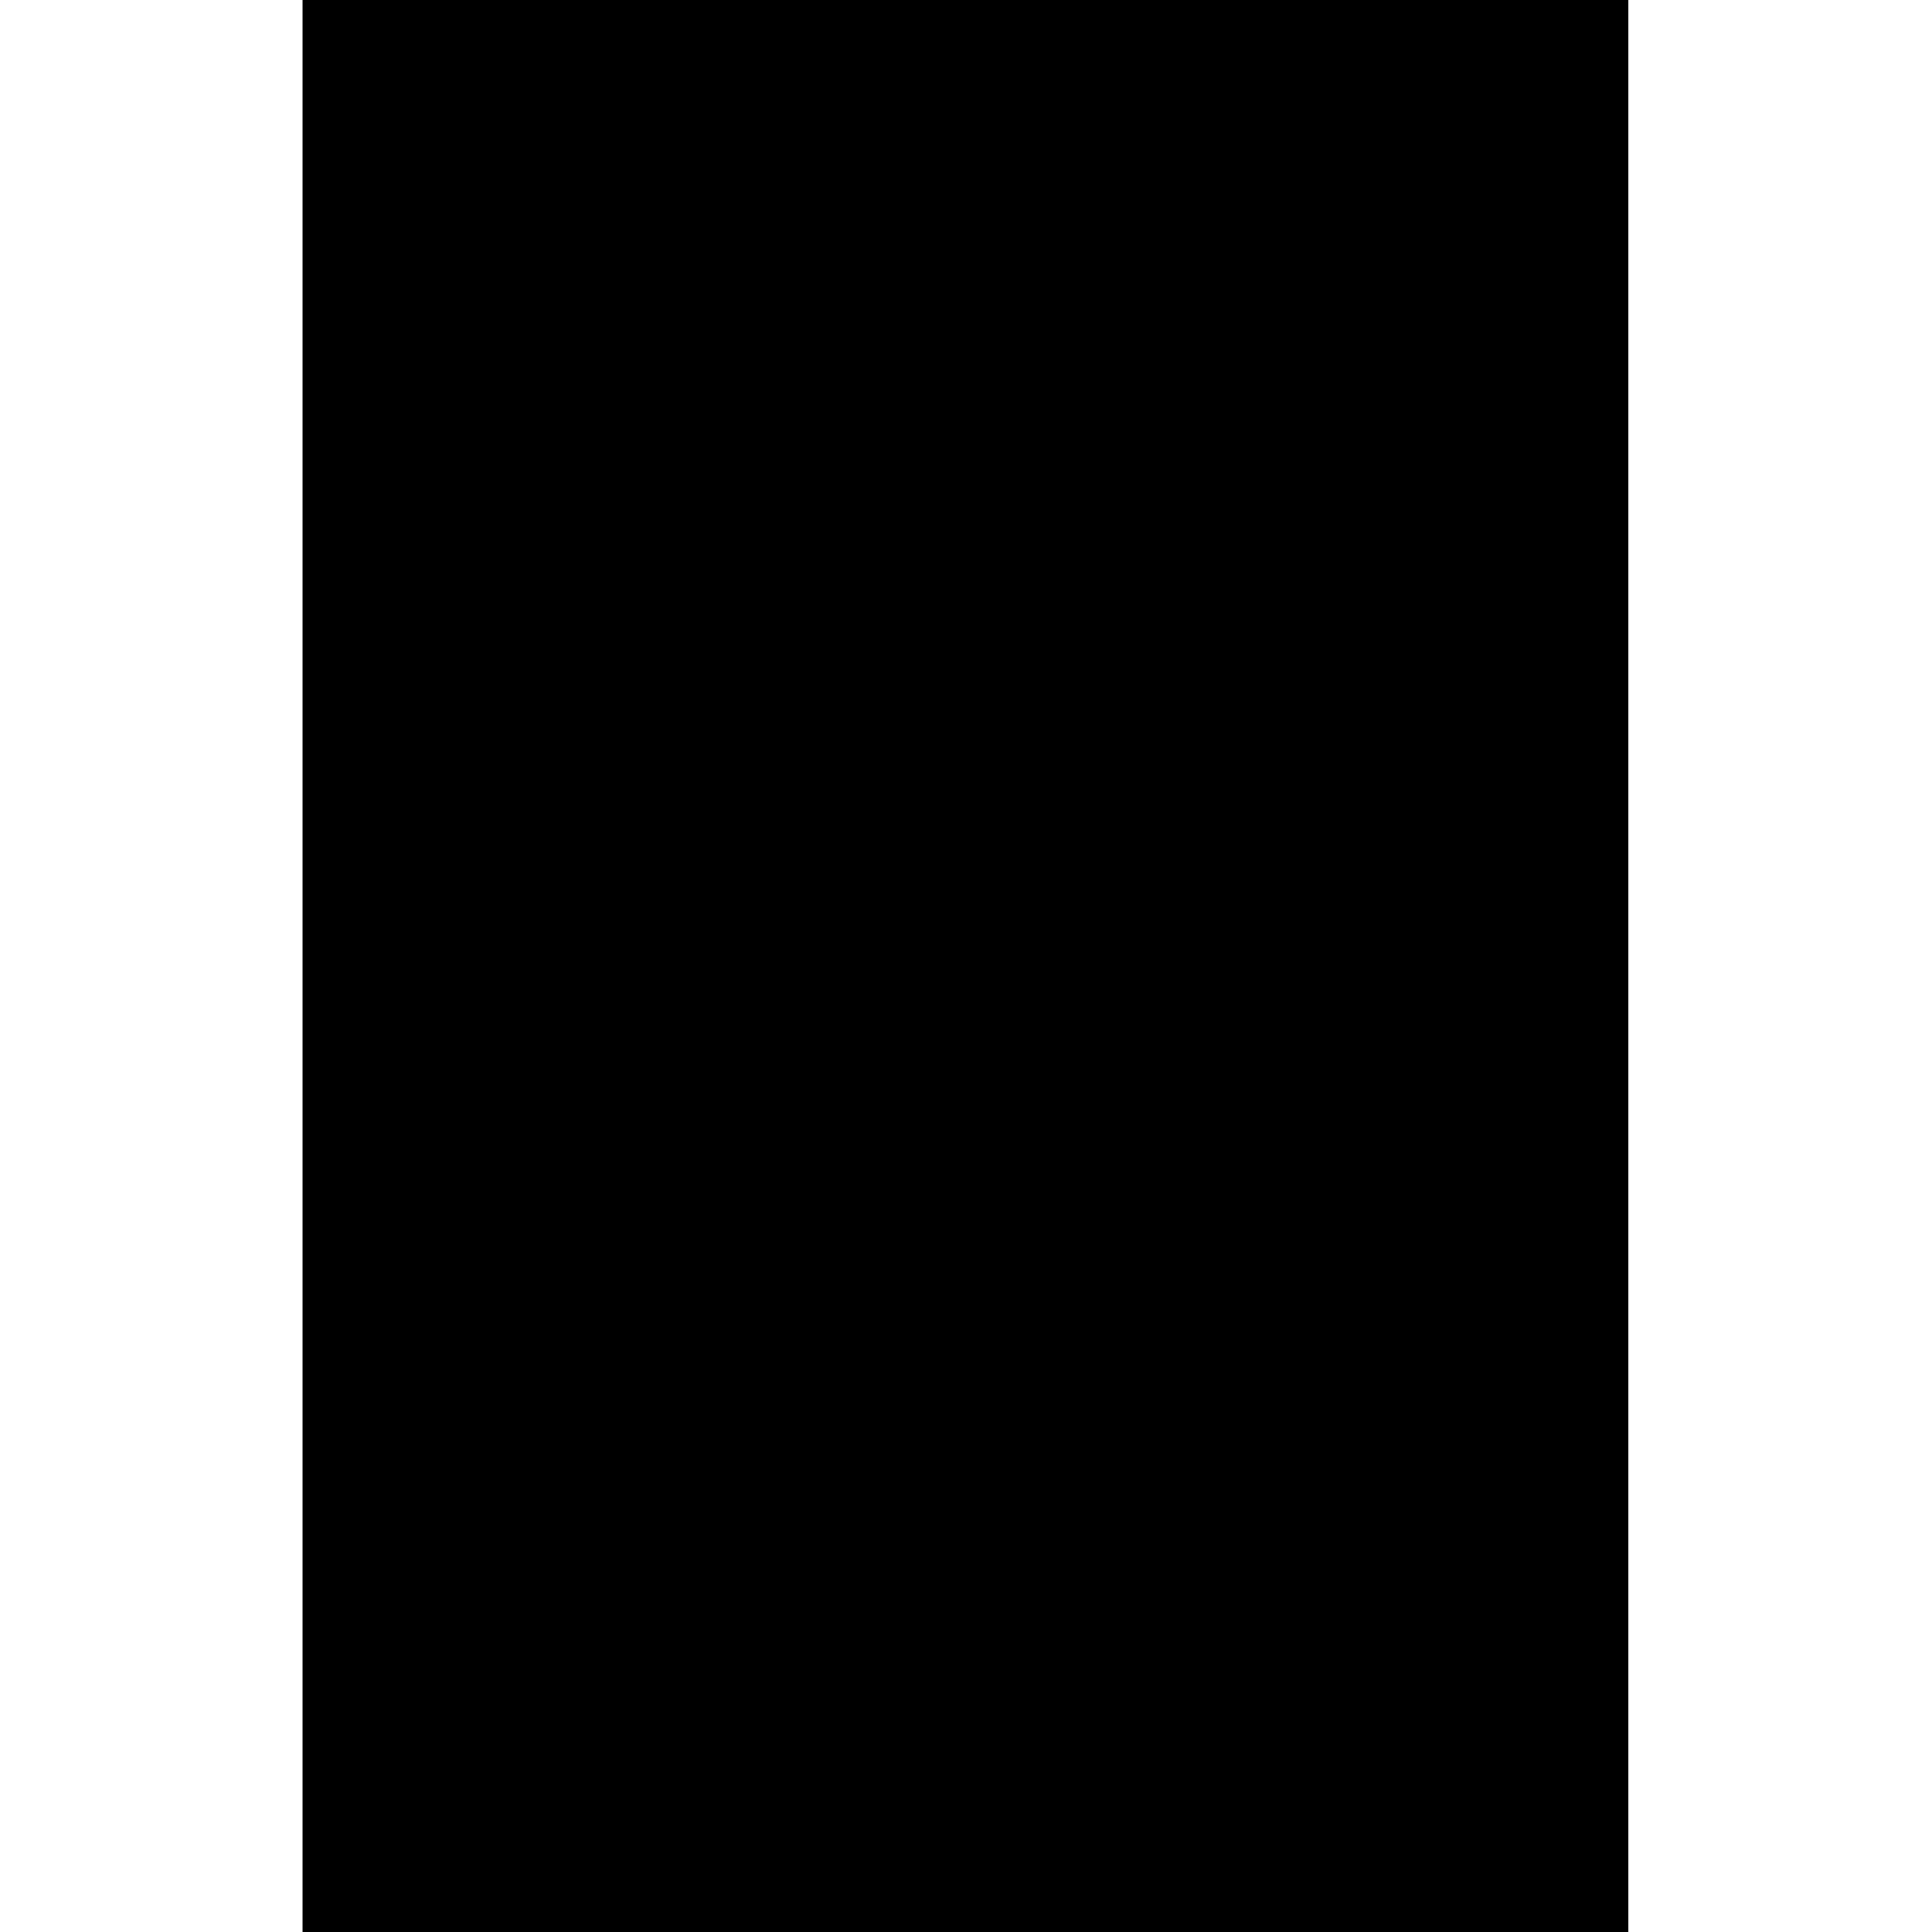
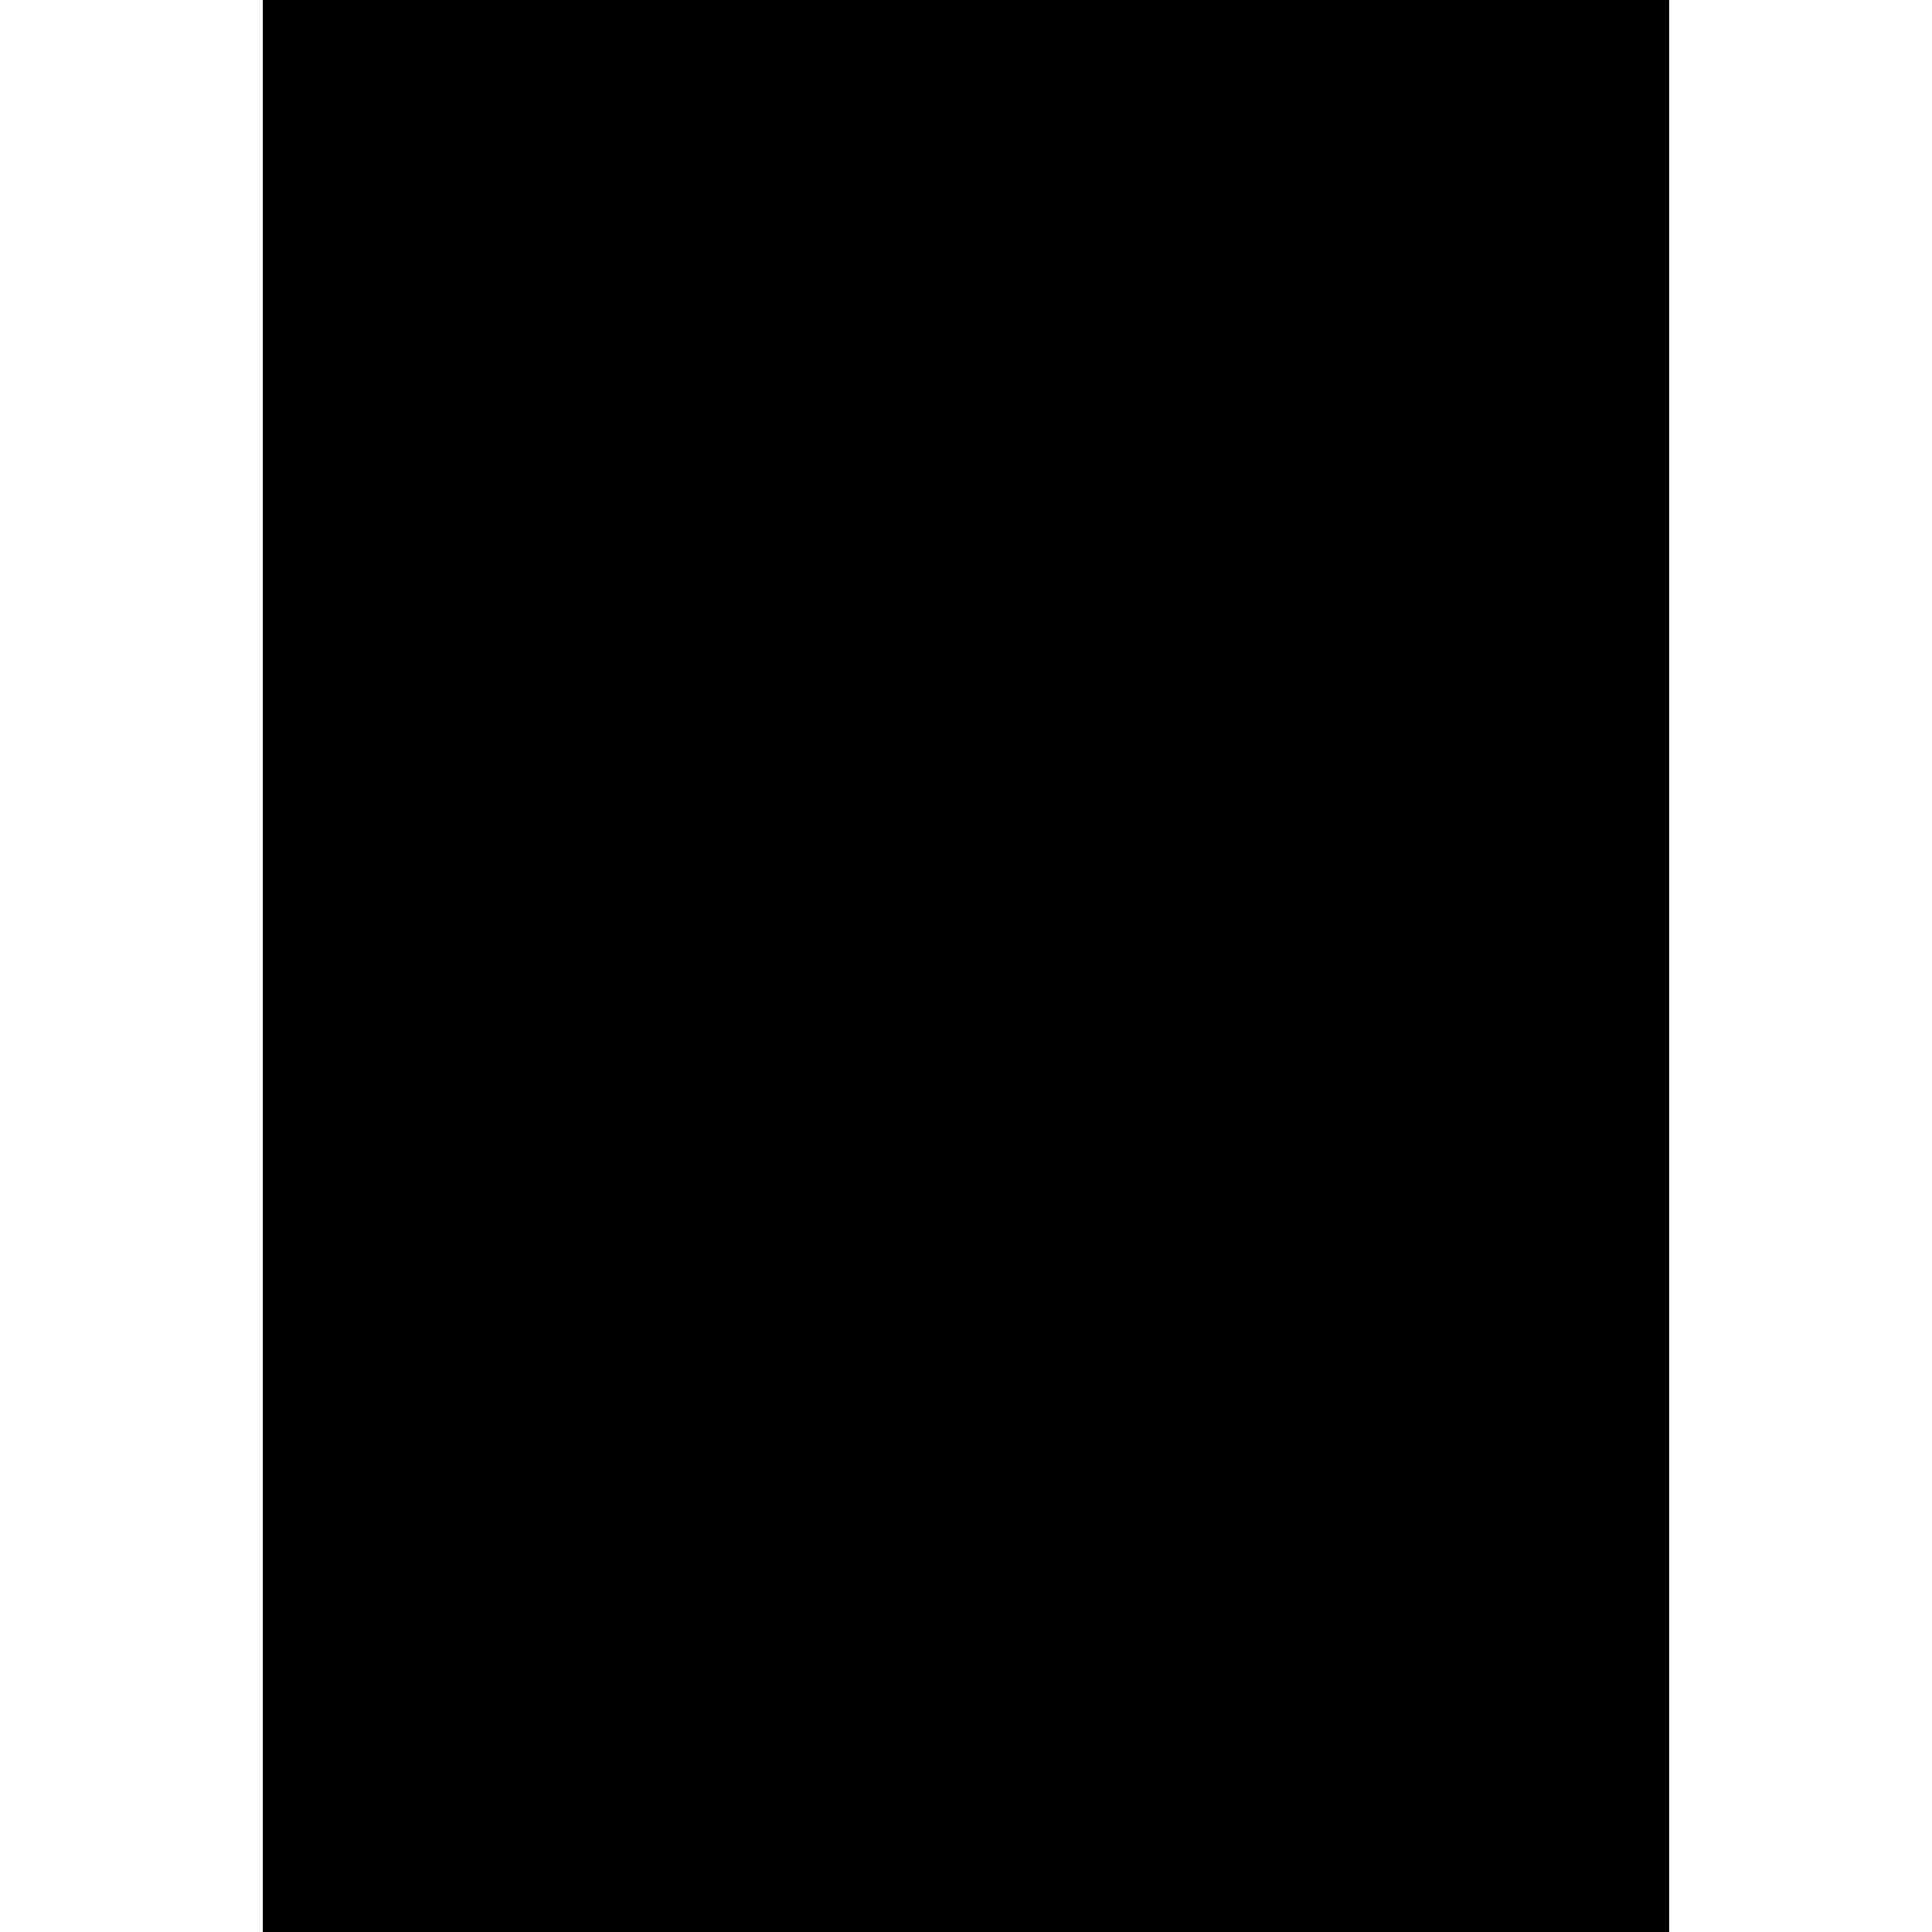
- <svg xmlns="http://www.w3.org/2000/svg" version="1.0" width="1705pt" height="1705pt" viewBox="0 0 1705 1705" preserveAspectRatio="xMidYMid meet">
-   <g transform="translate(0,1705) scale(0.1,-0.1)" fill="#000000" stroke="none">
-     <path d="M2670 8525 l0 -8525 5850 0 5850 0 0 8525 0 8525 -5850 0 -5850 0 0 -8525z" />
+ <svg xmlns="http://www.w3.org/2000/svg" version="1.0" width="772pt" height="772pt" viewBox="0 0 772 772" preserveAspectRatio="xMidYMid meet">
+   <g transform="translate(0,772) scale(0.1,-0.1)" fill="#000000" stroke="none">
+     <path d="M1050 3860 l0 -3860 2810 0 2810 0 0 3860 0 3860 -2810 0 -2810 0 0 -3860z" />
  </g>
</svg>
